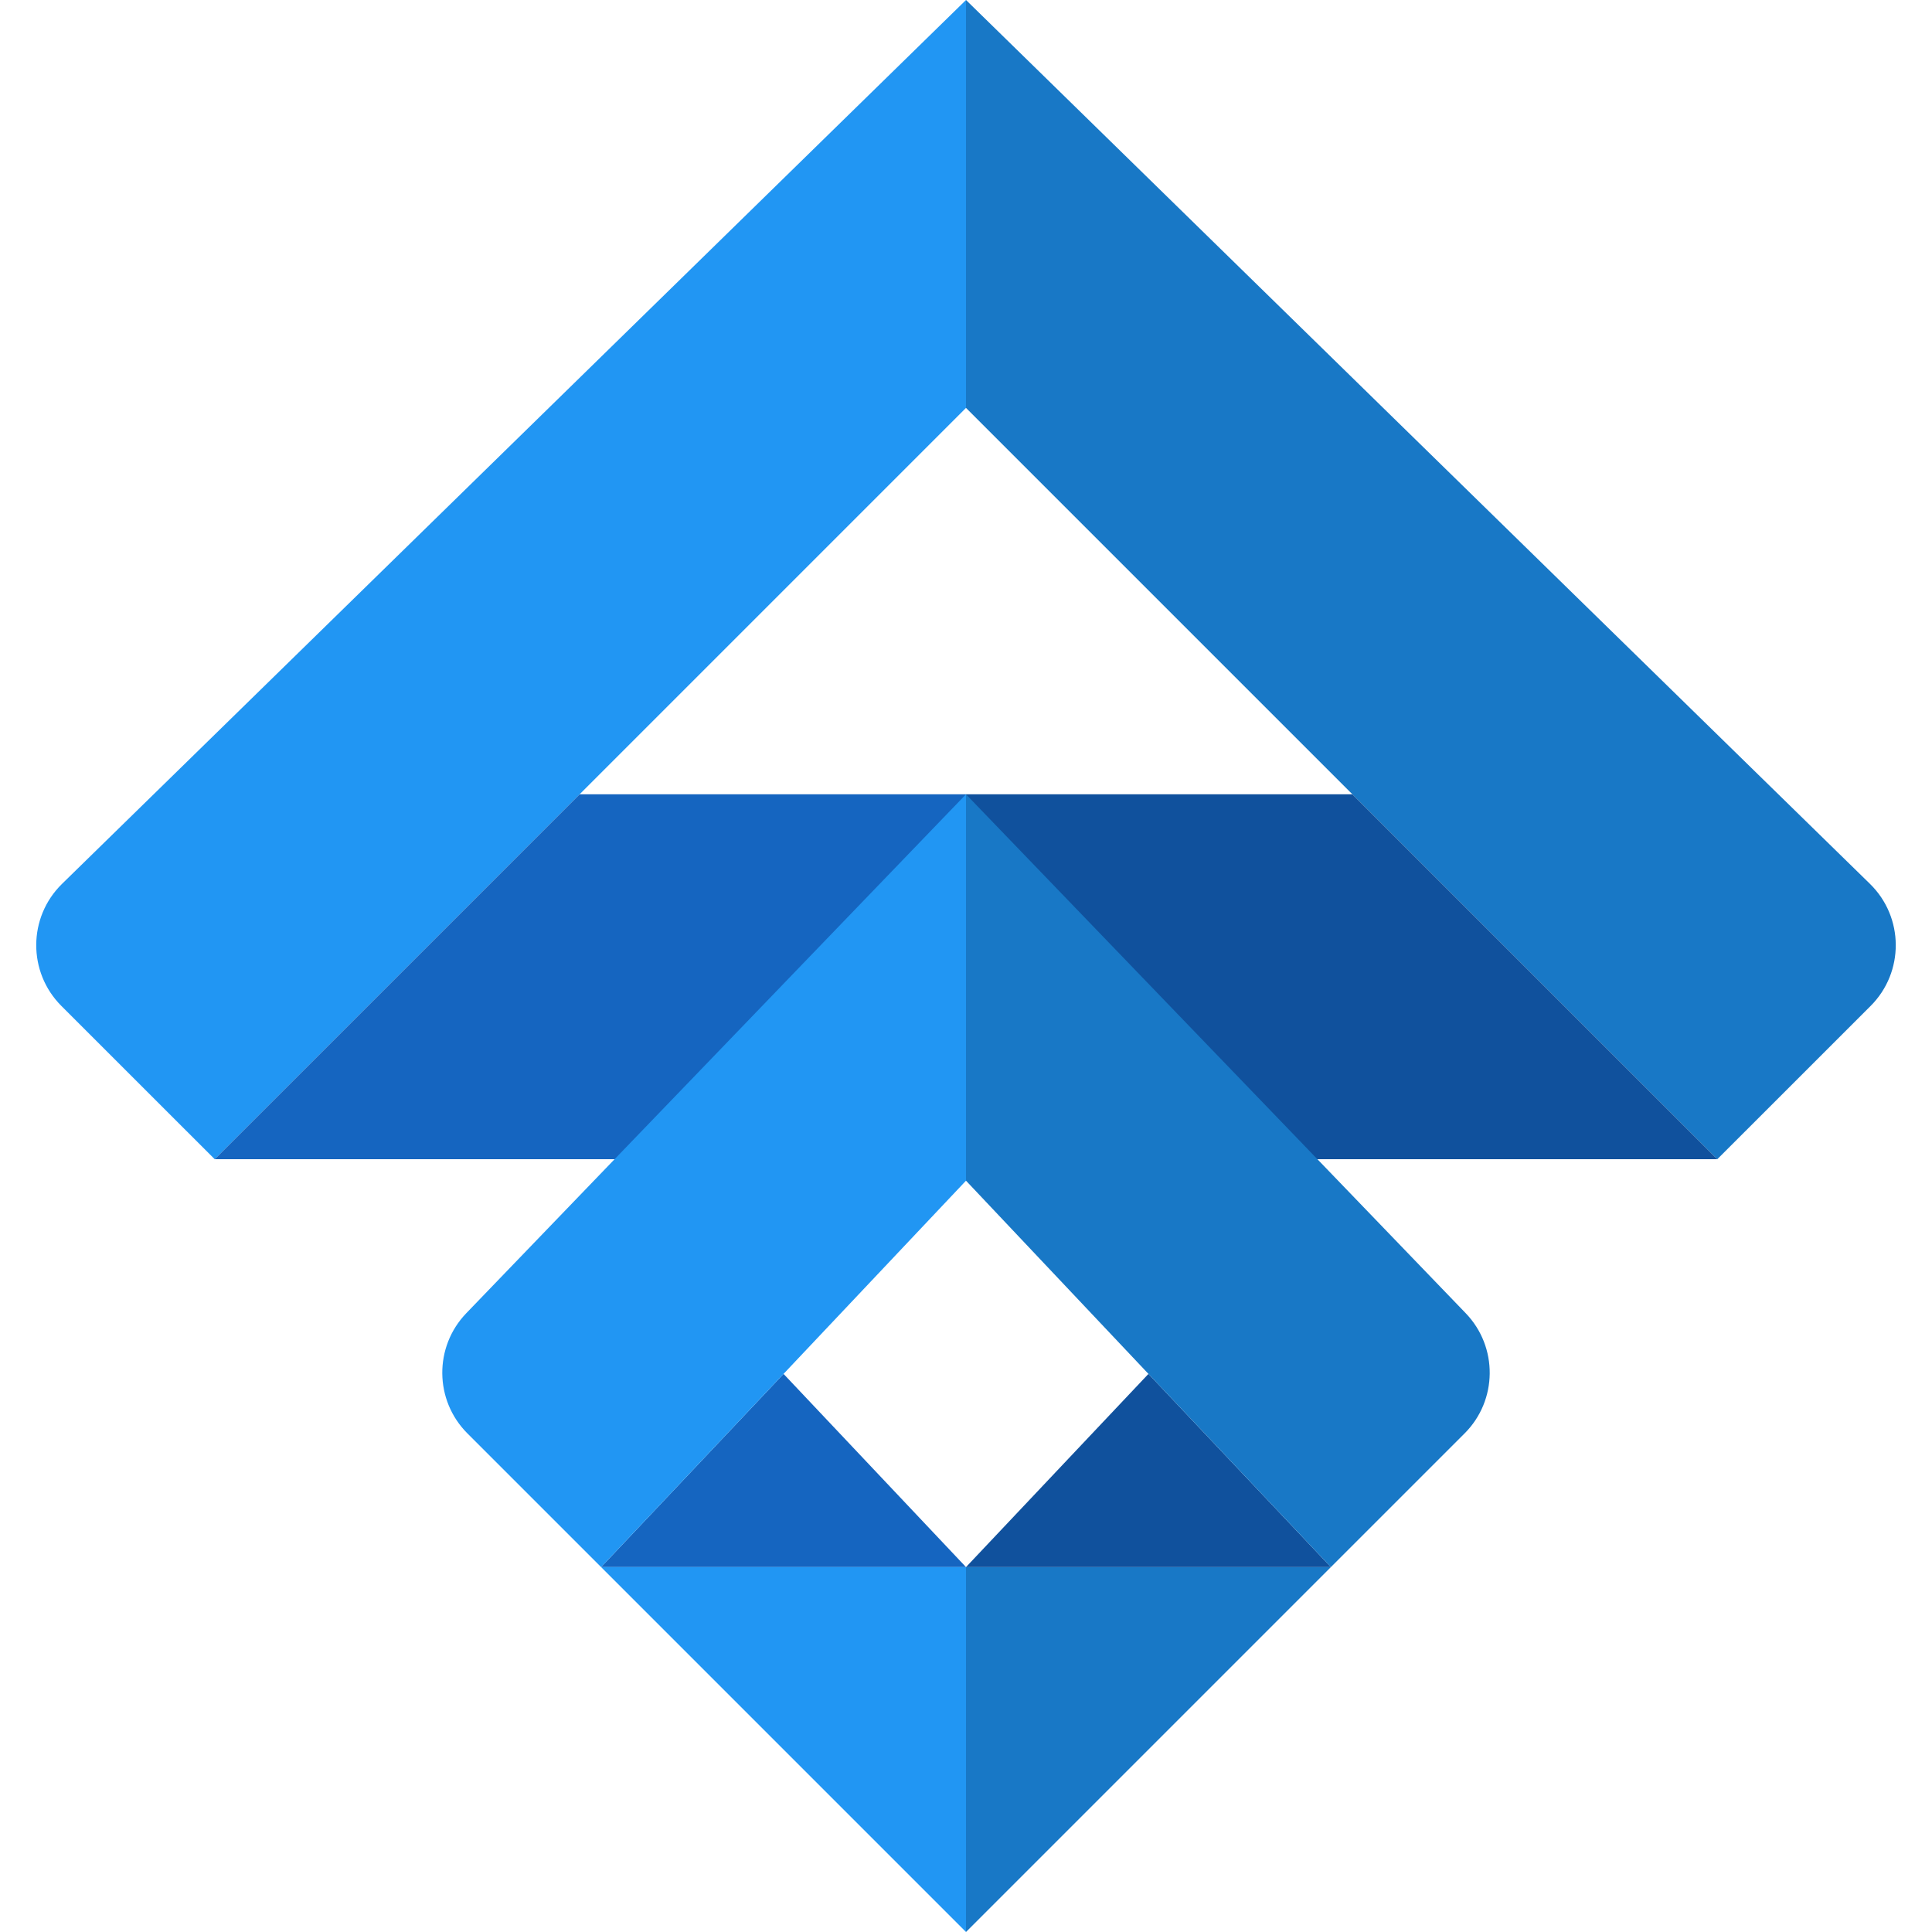
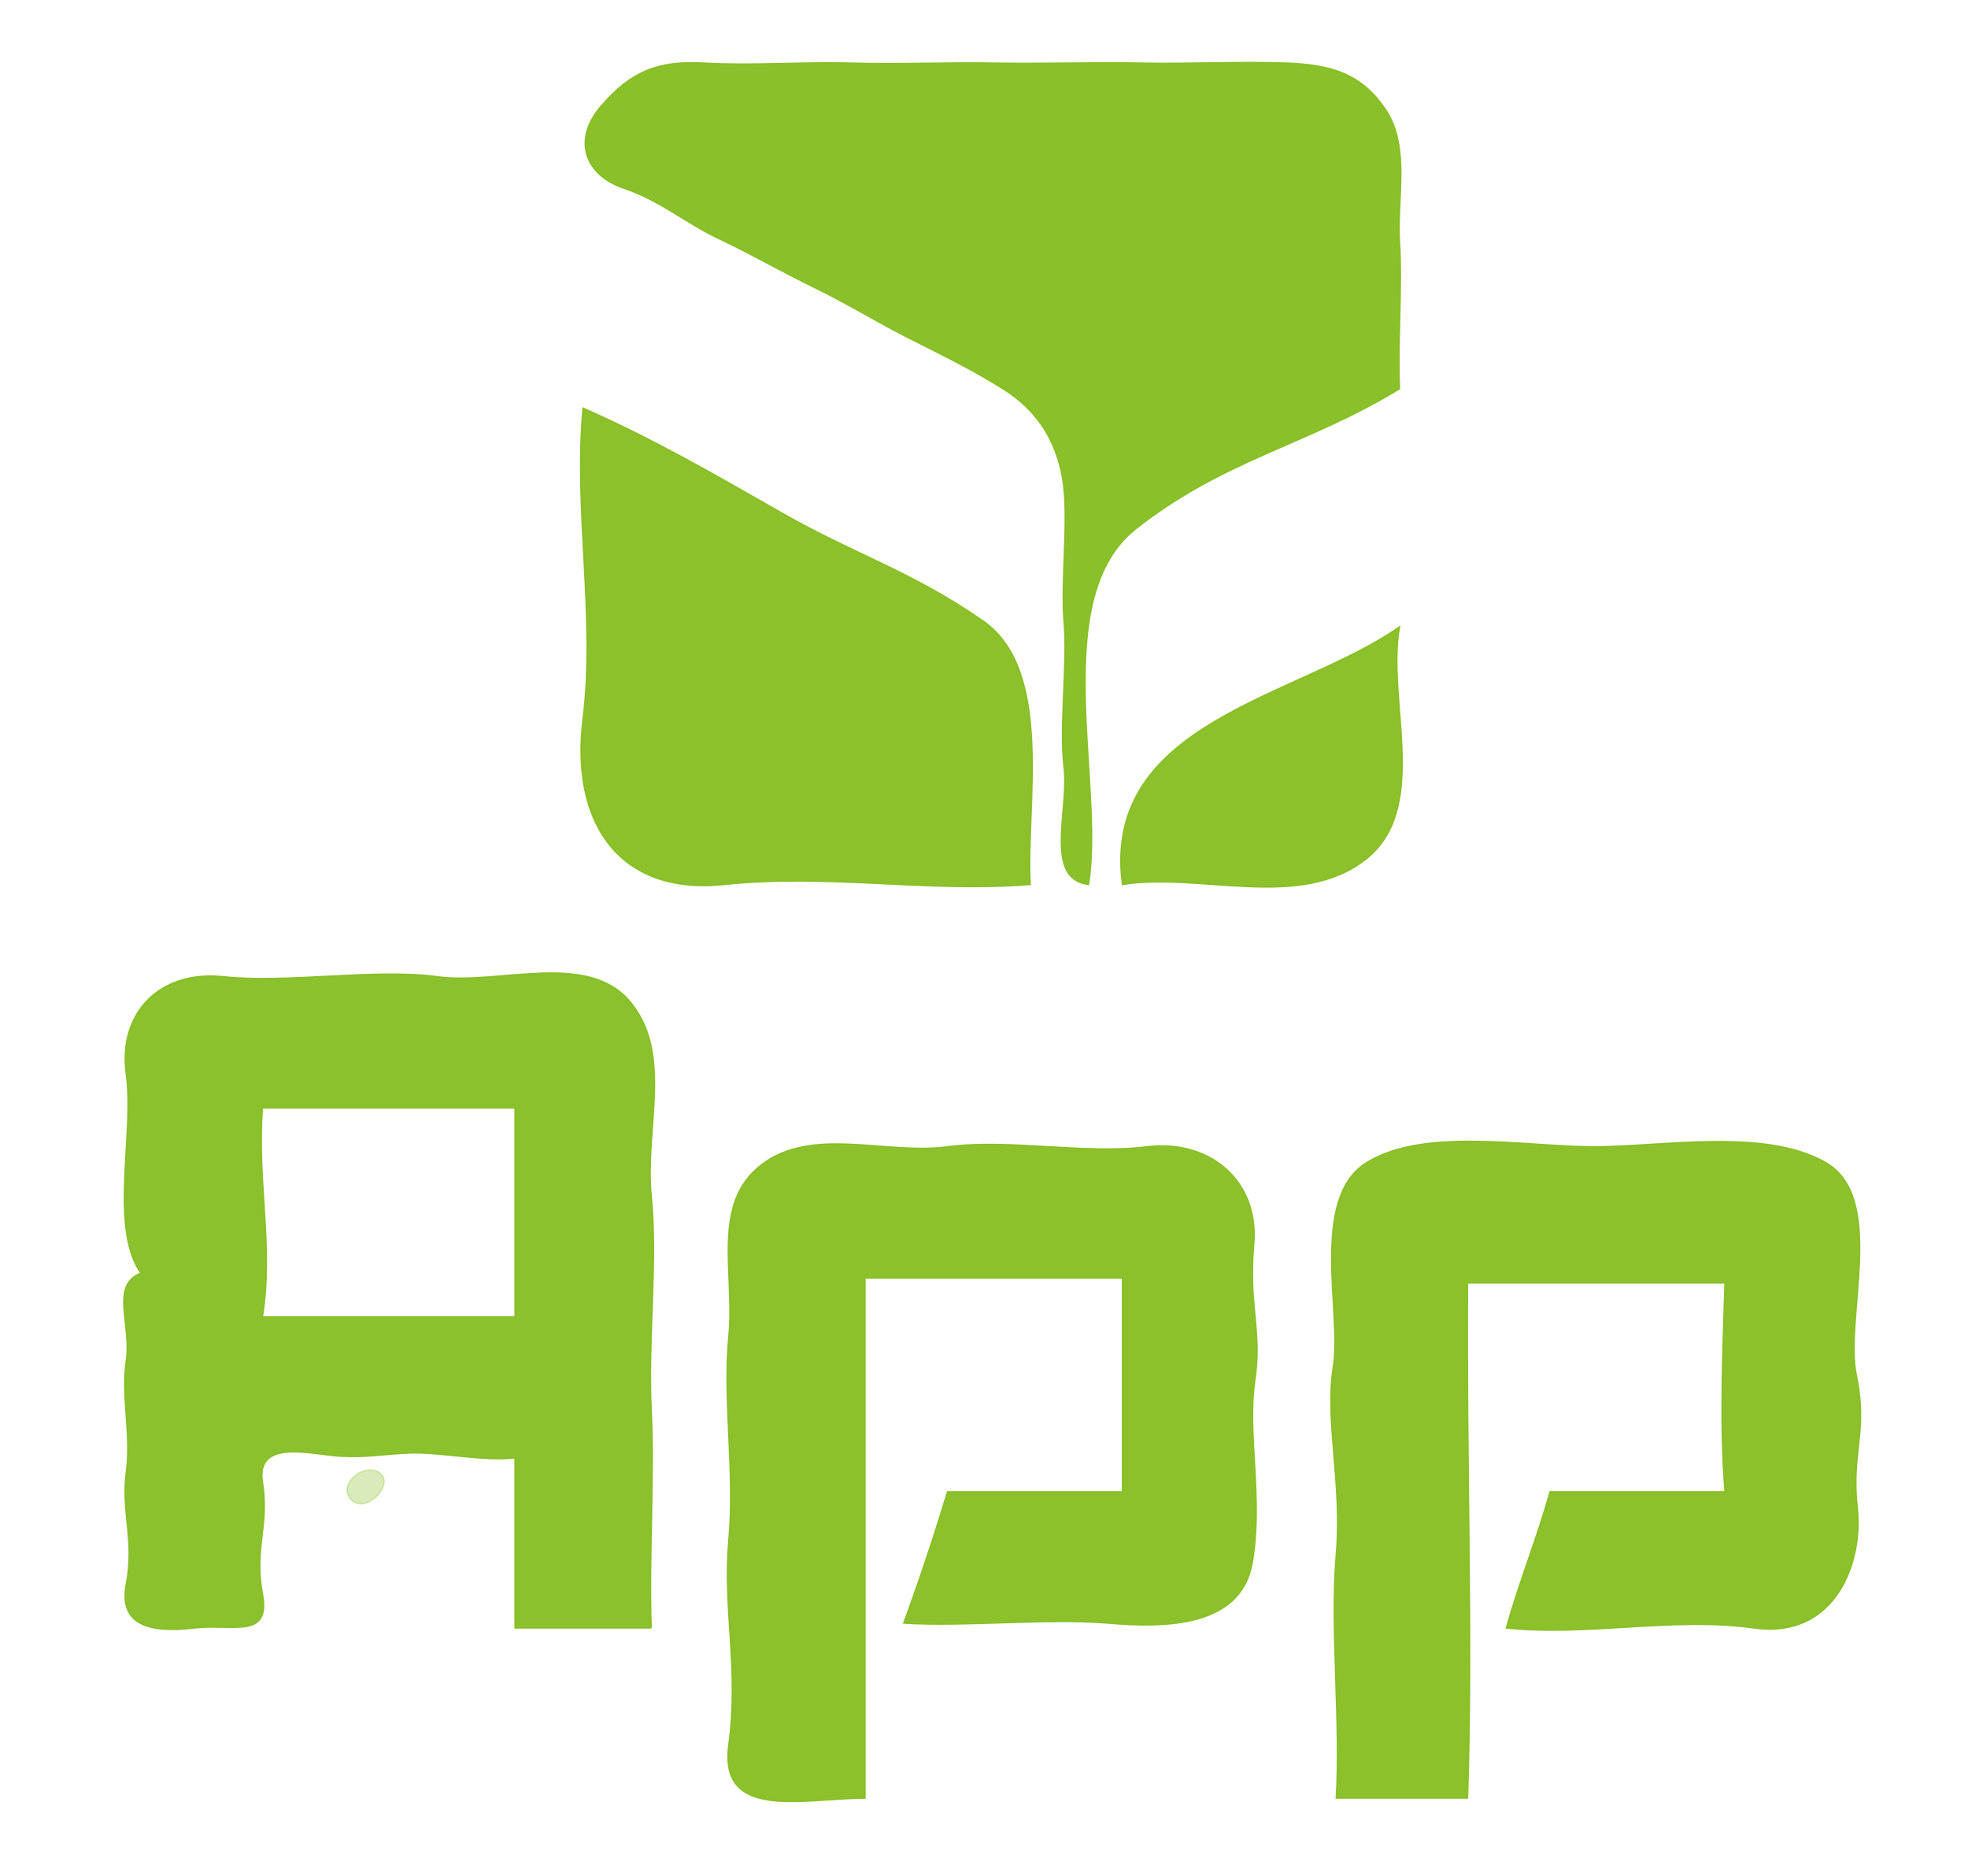
- <svg xmlns="http://www.w3.org/2000/svg" width="32" height="32" viewBox="0 0 32 32" fill="none">
-   <path d="M16 6.756V0L1.028 14.639C0.462 15.192 0.457 16.102 1.017 16.662L3.556 19.2" fill="#2196F3" />
-   <path d="M16 6.756V0L30.972 14.639C31.538 15.192 31.543 16.102 30.983 16.662L28.444 19.2" fill="#1878C6" />
-   <path d="M3.556 19.2L9.6 13.156H16V19.2" fill="#1565C0" />
-   <path d="M28.444 19.2L22.4 13.156H16V19.2" fill="#10519D" />
-   <path d="M16 25.956H9.956L12.978 22.756L16 25.956Z" fill="#1565C0" />
-   <path d="M16 32L22.044 25.956L16 25.956V32Z" fill="#1878C6" />
-   <path d="M16 32L9.956 25.956H16V32Z" fill="#2196F3" />
-   <path d="M16 25.956H22.044L19.022 22.756L16 25.956Z" fill="#10519D" />
-   <path d="M7.724 21.75C7.186 22.308 7.194 23.194 7.742 23.742L9.956 25.956L16 19.556V13.156" fill="#2196F3" />
-   <path d="M24.276 21.75C24.814 22.308 24.806 23.194 24.258 23.742L22.044 25.956L16 19.556V13.156" fill="#1878C6" />
+ <svg xmlns="http://www.w3.org/2000/svg" viewBox="0 0 405 386" width="405" height="386">
+   <g fill="None" fill-opacity="0.0" stroke="#000000" stroke-opacity="0.00" stroke-width="0.3">
+     <path d=" M 0.00 386.00  L 405.00 386.00 L 405.00 0.00 L 0.00 0.00 L 0.00 386.00 M 288.00 80.00  C 269.07 91.56 252.00 94.41 233.77 108.77 C 215.54 123.13 227.35 161.21 224.00 182.00 C 214.76 180.91 220.03 166.55 219.00 158.00 C 217.97 149.45 219.74 136.75 219.00 128.00 C 218.26 119.25 220.08 106.35 218.67 98.33 C 217.26 90.31 213.20 84.33 206.77 80.23 C 200.34 76.13 194.05 73.10 187.31 69.69 C 180.56 66.29 174.61 62.55 167.77 59.23 C 160.93 55.91 154.93 52.39 147.92 49.08 C 140.92 45.77 136.09 41.34 128.31 38.69 C 120.52 36.05 117.61 28.88 123.77 21.77 C 129.94 14.66 135.47 12.44 145.00 13.00 C 154.53 13.56 165.28 12.72 175.00 13.00 C 184.72 13.28 195.28 12.82 205.00 13.00 C 214.72 13.18 225.47 12.79 235.00 13.00 C 244.53 13.21 255.98 12.62 265.00 13.00 C 274.02 13.38 280.30 15.20 285.25 22.75 C 290.20 30.30 287.43 40.80 288.00 50.00 C 288.57 59.20 287.57 70.60 288.00 80.00 M 212.00 182.00  C 190.33 183.71 170.90 179.72 149.00 182.00 C 127.10 184.28 117.39 168.94 120.00 148.00 C 122.61 127.06 118.04 105.03 120.00 84.00 C 134.79 90.54 146.71 97.49 161.23 105.77 C 175.75 114.05 187.50 117.54 202.25 127.75 C 216.99 137.97 211.07 165.83 212.00 182.00 M 288.00 129.00  C 285.24 144.01 294.49 166.44 280.92 176.92 C 267.34 187.39 247.10 179.47 231.00 182.00 C 226.57 148.47 267.44 143.52 288.00 129.00 M 134.00 335.00  C 124.67 335.00 115.33 335.00 106.00 335.00 C 106.00 323.33 106.00 311.67 106.00 300.00 C 99.49 300.77 90.08 298.68 84.00 299.00 C 77.92 299.32 76.04 299.88 70.32 299.66 C 64.60 299.44 52.57 295.76 54.00 305.00 C 55.43 314.24 52.24 318.57 54.00 328.00 C 55.76 337.43 47.94 334.07 40.00 335.00 C 32.06 335.93 24.25 335.11 26.00 326.00 C 27.75 316.89 24.92 311.10 26.00 303.00 C 27.08 294.90 24.87 287.38 26.00 280.00 C 27.13 272.62 22.59 264.47 29.00 262.00 C 22.43 252.48 27.72 233.49 26.00 221.00 C 24.28 208.51 32.79 199.60 46.00 201.00 C 59.21 202.40 77.22 199.26 90.00 201.00 C 102.78 202.74 120.98 195.58 129.75 206.25 C 138.52 216.91 132.64 232.39 134.00 246.00 C 135.36 259.61 133.30 275.77 134.00 290.00 C 134.70 304.23 133.48 320.58 134.00 335.00 M 186.00 334.00  C 189.26 325.07 192.25 316.10 195.00 307.00 C 207.00 307.00 219.00 307.00 231.00 307.00 C 231.00 292.33 231.00 277.67 231.00 263.00 C 213.33 263.00 195.67 263.00 178.00 263.00 C 178.00 298.67 178.00 334.33 178.00 370.00 C 164.88 370.13 147.87 374.65 150.00 359.00 C 152.13 343.35 148.73 331.25 150.00 317.00 C 151.27 302.75 148.73 288.01 150.00 275.00 C 151.27 261.99 146.28 247.70 156.70 239.70 C 167.12 231.70 182.33 237.68 195.00 236.00 C 207.67 234.32 223.11 237.59 236.00 236.00 C 248.89 234.41 259.13 242.95 258.00 256.00 C 256.87 269.05 259.79 273.52 258.20 284.25 C 256.61 294.98 260.00 308.67 257.67 321.67 C 255.34 334.67 240.22 335.06 228.00 334.00 C 215.78 332.94 198.66 334.80 186.00 334.00 M 310.00 335.00  C 312.64 325.57 316.35 316.46 319.00 307.00 C 331.00 307.00 343.00 307.00 355.00 307.00 C 353.86 292.57 354.61 277.29 355.00 264.00 C 337.33 264.00 319.67 264.00 302.00 264.00 C 301.71 301.47 303.11 336.79 302.00 370.00 C 293.00 370.00 284.00 370.00 275.00 370.00 C 275.96 354.74 273.72 334.79 275.00 320.00 C 276.28 305.21 272.60 292.35 274.40 281.25 C 276.19 270.15 269.43 246.57 281.25 239.25 C 293.07 231.93 313.81 235.99 328.00 236.00 C 342.19 236.01 363.23 232.05 375.74 239.26 C 388.26 246.47 379.55 271.34 382.00 283.00 C 384.45 294.66 380.91 298.79 382.20 310.25 C 383.49 321.71 377.52 337.34 361.00 335.00 C 344.48 332.66 326.64 336.76 310.00 335.00 M 78.00 303.00  C 81.47 305.19 75.44 311.69 72.33 308.67 C 69.22 305.64 74.75 300.95 78.00 303.00 Z" />
+   </g>
+   <g fill="None" fill-opacity="0.0" stroke="#87BE24" stroke-opacity="0.97" stroke-width="0.3">
+     <path d=" M 288.00 80.00  C 287.57 70.60 288.57 59.20 288.00 50.00 C 287.43 40.80 290.20 30.30 285.25 22.75 C 280.30 15.20 274.02 13.38 265.00 13.00 C 255.98 12.62 244.53 13.21 235.00 13.00 C 225.47 12.79 214.72 13.18 205.00 13.00 C 195.28 12.82 184.72 13.28 175.00 13.00 C 165.28 12.72 154.53 13.56 145.00 13.00 C 135.47 12.44 129.94 14.66 123.77 21.77 C 117.61 28.88 120.52 36.05 128.31 38.69 C 136.09 41.34 140.92 45.77 147.92 49.08 C 154.93 52.39 160.93 55.91 167.77 59.23 C 174.61 62.55 180.56 66.29 187.31 69.69 C 194.05 73.10 200.34 76.13 206.77 80.23 C 213.20 84.33 217.26 90.31 218.67 98.33 C 220.08 106.35 218.26 119.25 219.00 128.00 C 219.74 136.75 217.97 149.45 219.00 158.00 C 220.03 166.55 214.76 180.91 224.00 182.00 C 227.35 161.21 215.54 123.13 233.77 108.77 C 252.00 94.41 269.07 91.56 288.00 80.00 Z" />
+   </g>
+   <g fill="None" fill-opacity="0.0" stroke="#87BE24" stroke-opacity="0.96" stroke-width="0.3">
+     <path d=" M 212.00 182.00  C 211.07 165.83 216.99 137.97 202.25 127.75 C 187.50 117.54 175.75 114.05 161.23 105.77 C 146.71 97.49 134.79 90.54 120.00 84.00 C 118.04 105.03 122.61 127.06 120.00 148.00 C 117.39 168.94 127.10 184.28 149.00 182.00 C 170.90 179.72 190.33 183.71 212.00 182.00 Z" />
+   </g>
+   <g fill="None" fill-opacity="0.0" stroke="#87BE24" stroke-opacity="0.96" stroke-width="0.3">
+     <path d=" M 288.00 129.00  C 267.44 143.52 226.57 148.47 231.00 182.00 C 247.10 179.47 267.34 187.39 280.92 176.92 C 294.49 166.44 285.24 144.01 288.00 129.00 Z" />
+   </g>
+   <g fill="None" fill-opacity="0.0" stroke="#87BE24" stroke-opacity="0.95" stroke-width="0.3">
+     <path d=" M 134.00 335.00  C 133.48 320.58 134.70 304.23 134.00 290.00 C 133.30 275.77 135.36 259.61 134.00 246.00 C 132.64 232.39 138.52 216.91 129.75 206.25 C 120.98 195.58 102.78 202.74 90.00 201.00 C 77.22 199.26 59.21 202.40 46.00 201.00 C 32.79 199.60 24.28 208.51 26.00 221.00 C 27.72 233.49 22.43 252.48 29.00 262.00 C 22.59 264.47 27.13 272.62 26.00 280.00 C 24.87 287.38 27.08 294.90 26.00 303.00 C 24.92 311.10 27.75 316.89 26.00 326.00 C 24.25 335.11 32.06 335.93 40.00 335.00 C 47.94 334.07 55.76 337.43 54.00 328.00 C 52.24 318.57 55.43 314.24 54.00 305.00 C 52.57 295.76 64.60 299.44 70.32 299.66 C 76.04 299.88 77.92 299.32 84.00 299.00 C 90.08 298.68 99.49 300.77 106.00 300.00 C 106.00 311.67 106.00 323.33 106.00 335.00 C 115.33 335.00 124.67 335.00 134.00 335.00 M 106.00 228.00  C 106.00 242.33 106.00 256.67 106.00 271.00 C 88.67 271.00 71.33 271.00 54.00 271.00 C 56.31 256.44 52.86 243.36 54.00 228.00 C 71.33 228.00 88.67 228.00 106.00 228.00 Z" />
+   </g>
+   <g fill="None" fill-opacity="0.0" stroke="#000000" stroke-opacity="0.00" stroke-width="0.3">
+     <path d=" M 106.00 228.00  C 88.67 228.00 71.33 228.00 54.00 228.00 C 52.86 243.36 56.31 256.44 54.00 271.00 C 71.33 271.00 88.67 271.00 106.00 271.00 C 106.00 256.67 106.00 242.33 106.00 228.00 Z" />
+   </g>
+   <g fill="None" fill-opacity="0.0" stroke="#87BE24" stroke-opacity="0.96" stroke-width="0.3">
+     <path d=" M 186.00 334.00  C 198.66 334.80 215.78 332.94 228.00 334.00 C 240.22 335.06 255.34 334.67 257.67 321.67 C 260.00 308.67 256.61 294.98 258.20 284.25 C 259.79 273.52 256.87 269.05 258.00 256.00 C 259.13 242.95 248.89 234.41 236.00 236.00 C 223.11 237.59 207.67 234.32 195.00 236.00 C 182.33 237.68 167.12 231.70 156.70 239.70 C 146.28 247.70 151.27 261.99 150.00 275.00 C 148.73 288.01 151.27 302.75 150.00 317.00 C 148.73 331.25 152.13 343.35 150.00 359.00 C 147.87 374.65 164.88 370.13 178.00 370.00 C 178.00 334.33 178.00 298.67 178.00 263.00 C 195.67 263.00 213.33 263.00 231.00 263.00 C 231.00 277.67 231.00 292.33 231.00 307.00 C 219.00 307.00 207.00 307.00 195.00 307.00 C 192.25 316.10 189.26 325.07 186.00 334.00 Z" />
+   </g>
+   <g fill="None" fill-opacity="0.0" stroke="#87BE24" stroke-opacity="0.96" stroke-width="0.3">
+     <path d=" M 310.00 335.00  C 326.64 336.76 344.48 332.66 361.00 335.00 C 377.52 337.34 383.49 321.71 382.20 310.25 C 380.91 298.79 384.45 294.66 382.00 283.00 C 379.55 271.34 388.26 246.47 375.74 239.26 C 363.23 232.05 342.19 236.01 328.00 236.00 C 313.81 235.99 293.07 231.93 281.25 239.25 C 269.43 246.57 276.19 270.15 274.40 281.25 C 272.60 292.35 276.28 305.21 275.00 320.00 C 273.72 334.79 275.96 354.74 275.00 370.00 C 284.00 370.00 293.00 370.00 302.00 370.00 C 303.11 336.79 301.71 301.47 302.00 264.00 C 319.67 264.00 337.33 264.00 355.00 264.00 C 354.61 277.29 353.86 292.57 355.00 307.00 C 343.00 307.00 331.00 307.00 319.00 307.00 C 316.35 316.46 312.64 325.57 310.00 335.00 Z" />
+   </g>
+   <g fill="None" fill-opacity="0.0" stroke="#87BE24" stroke-opacity="0.31" stroke-width="0.3">
+     <path d=" M 78.00 303.00  C 74.75 300.95 69.22 305.64 72.33 308.67 C 75.44 311.69 81.47 305.19 78.00 303.00 Z" />
+   </g>
+   <g fill="#000000" fill-opacity="0.00" stroke="None">
+     <path d=" M 0.00 386.00  L 405.00 386.00 L 405.00 0.00 L 0.00 0.00 L 0.00 386.00 M 288.00 80.00  C 269.07 91.56 252.00 94.41 233.77 108.77 C 215.54 123.13 227.35 161.21 224.00 182.00 C 214.76 180.91 220.03 166.55 219.00 158.00 C 217.97 149.45 219.74 136.75 219.00 128.00 C 218.26 119.25 220.08 106.35 218.67 98.33 C 217.26 90.31 213.20 84.33 206.77 80.23 C 200.34 76.13 194.05 73.10 187.31 69.69 C 180.56 66.29 174.61 62.55 167.77 59.23 C 160.93 55.91 154.93 52.39 147.92 49.08 C 140.92 45.77 136.09 41.34 128.31 38.69 C 120.52 36.05 117.61 28.88 123.77 21.77 C 129.94 14.66 135.47 12.44 145.00 13.00 C 154.53 13.56 165.28 12.72 175.00 13.00 C 184.72 13.28 195.28 12.82 205.00 13.00 C 214.72 13.18 225.47 12.79 235.00 13.00 C 244.53 13.21 255.98 12.62 265.00 13.00 C 274.02 13.38 280.30 15.20 285.25 22.75 C 290.20 30.30 287.43 40.80 288.00 50.00 C 288.57 59.20 287.57 70.60 288.00 80.00 M 212.00 182.00  C 190.33 183.71 170.90 179.72 149.00 182.00 C 127.10 184.28 117.39 168.94 120.00 148.00 C 122.61 127.06 118.04 105.03 120.00 84.00 C 134.79 90.54 146.71 97.49 161.23 105.77 C 175.75 114.05 187.50 117.54 202.25 127.75 C 216.99 137.97 211.07 165.83 212.00 182.00 M 288.00 129.00  C 285.24 144.01 294.49 166.44 280.92 176.92 C 267.34 187.39 247.10 179.47 231.00 182.00 C 226.57 148.47 267.44 143.52 288.00 129.00 M 134.00 335.00  C 124.67 335.00 115.33 335.00 106.00 335.00 C 106.00 323.33 106.00 311.67 106.00 300.00 C 99.49 300.77 90.08 298.68 84.00 299.00 C 77.92 299.32 76.04 299.88 70.32 299.66 C 64.60 299.44 52.57 295.76 54.00 305.00 C 55.43 314.24 52.24 318.57 54.00 328.00 C 55.76 337.43 47.94 334.07 40.00 335.00 C 32.06 335.93 24.25 335.11 26.00 326.00 C 27.75 316.89 24.92 311.10 26.00 303.00 C 27.08 294.90 24.87 287.38 26.00 280.00 C 27.13 272.62 22.59 264.47 29.00 262.00 C 22.43 252.48 27.72 233.49 26.00 221.00 C 24.28 208.51 32.79 199.60 46.00 201.00 C 59.21 202.40 77.22 199.26 90.00 201.00 C 102.78 202.74 120.98 195.58 129.75 206.25 C 138.52 216.91 132.64 232.39 134.00 246.00 C 135.36 259.61 133.30 275.77 134.00 290.00 C 134.70 304.23 133.48 320.58 134.00 335.00 M 186.00 334.00  C 189.26 325.07 192.25 316.10 195.00 307.00 C 207.00 307.00 219.00 307.00 231.00 307.00 C 231.00 292.33 231.00 277.67 231.00 263.00 C 213.33 263.00 195.67 263.00 178.00 263.00 C 178.00 298.67 178.00 334.33 178.00 370.00 C 164.88 370.13 147.87 374.65 150.00 359.00 C 152.13 343.35 148.73 331.25 150.00 317.00 C 151.27 302.75 148.73 288.01 150.00 275.00 C 151.27 261.99 146.28 247.70 156.70 239.70 C 167.12 231.70 182.33 237.68 195.00 236.00 C 207.67 234.32 223.11 237.59 236.00 236.00 C 248.89 234.41 259.13 242.95 258.00 256.00 C 256.87 269.05 259.79 273.52 258.20 284.25 C 256.61 294.98 260.00 308.67 257.67 321.67 C 255.34 334.67 240.22 335.06 228.00 334.00 C 215.78 332.94 198.66 334.80 186.00 334.00 M 310.00 335.00  C 312.64 325.57 316.35 316.46 319.00 307.00 C 331.00 307.00 343.00 307.00 355.00 307.00 C 353.86 292.57 354.61 277.29 355.00 264.00 C 337.33 264.00 319.67 264.00 302.00 264.00 C 301.71 301.47 303.11 336.79 302.00 370.00 C 293.00 370.00 284.00 370.00 275.00 370.00 C 275.96 354.74 273.72 334.79 275.00 320.00 C 276.28 305.21 272.60 292.35 274.40 281.25 C 276.19 270.15 269.43 246.57 281.25 239.25 C 293.07 231.93 313.81 235.99 328.00 236.00 C 342.19 236.01 363.23 232.05 375.74 239.26 C 388.26 246.47 379.55 271.34 382.00 283.00 C 384.45 294.66 380.91 298.79 382.20 310.25 C 383.49 321.71 377.52 337.34 361.00 335.00 C 344.48 332.66 326.64 336.76 310.00 335.00 M 78.00 303.00  C 81.47 305.19 75.44 311.69 72.33 308.67 C 69.22 305.64 74.75 300.95 78.00 303.00 Z" />
+   </g>
+   <g fill="#87BE24" fill-opacity="0.97" stroke="None">
+     <path d=" M 288.00 80.00  C 287.57 70.60 288.57 59.20 288.00 50.00 C 287.43 40.80 290.20 30.30 285.25 22.75 C 280.30 15.20 274.02 13.38 265.00 13.00 C 255.98 12.62 244.53 13.21 235.00 13.00 C 225.47 12.79 214.72 13.18 205.00 13.00 C 195.28 12.82 184.72 13.28 175.00 13.00 C 165.28 12.72 154.53 13.56 145.00 13.00 C 135.47 12.44 129.94 14.66 123.77 21.77 C 117.61 28.88 120.52 36.05 128.31 38.69 C 136.09 41.34 140.92 45.77 147.92 49.08 C 154.93 52.39 160.93 55.91 167.77 59.23 C 174.61 62.55 180.56 66.29 187.31 69.69 C 194.05 73.10 200.34 76.13 206.77 80.23 C 213.20 84.33 217.26 90.31 218.67 98.33 C 220.08 106.35 218.26 119.25 219.00 128.00 C 219.74 136.75 217.97 149.45 219.00 158.00 C 220.03 166.55 214.76 180.91 224.00 182.00 C 227.35 161.21 215.54 123.13 233.77 108.77 C 252.00 94.41 269.07 91.56 288.00 80.00 Z" />
+   </g>
+   <g fill="#87BE24" fill-opacity="0.96" stroke="None">
+     <path d=" M 212.00 182.00  C 211.07 165.83 216.99 137.97 202.25 127.75 C 187.50 117.54 175.75 114.05 161.23 105.77 C 146.71 97.49 134.79 90.54 120.00 84.00 C 118.04 105.03 122.61 127.06 120.00 148.00 C 117.39 168.94 127.10 184.28 149.00 182.00 C 170.90 179.72 190.33 183.71 212.00 182.00 Z" />
+   </g>
+   <g fill="#87BE24" fill-opacity="0.96" stroke="None">
+     <path d=" M 288.00 129.00  C 267.44 143.52 226.57 148.47 231.00 182.00 C 247.10 179.47 267.34 187.39 280.92 176.92 C 294.49 166.44 285.24 144.01 288.00 129.00 Z" />
+   </g>
+   <g fill="#87BE24" fill-opacity="0.95" stroke="None">
+     <path d=" M 134.00 335.00  C 133.48 320.58 134.70 304.23 134.00 290.00 C 133.30 275.77 135.36 259.61 134.00 246.00 C 132.64 232.39 138.52 216.91 129.75 206.25 C 120.98 195.58 102.78 202.74 90.00 201.00 C 77.22 199.26 59.21 202.40 46.00 201.00 C 32.79 199.60 24.28 208.51 26.00 221.00 C 27.72 233.49 22.43 252.48 29.00 262.00 C 22.59 264.47 27.13 272.62 26.00 280.00 C 24.87 287.38 27.08 294.90 26.00 303.00 C 24.92 311.10 27.75 316.89 26.00 326.00 C 24.25 335.11 32.06 335.93 40.00 335.00 C 47.94 334.07 55.76 337.43 54.00 328.00 C 52.24 318.57 55.43 314.24 54.00 305.00 C 52.57 295.76 64.60 299.44 70.32 299.66 C 76.04 299.88 77.92 299.32 84.00 299.00 C 90.08 298.68 99.49 300.77 106.00 300.00 C 106.00 311.67 106.00 323.33 106.00 335.00 C 115.33 335.00 124.67 335.00 134.00 335.00 M 106.00 228.00  C 106.00 242.33 106.00 256.67 106.00 271.00 C 88.67 271.00 71.33 271.00 54.00 271.00 C 56.31 256.44 52.86 243.36 54.00 228.00 C 71.33 228.00 88.67 228.00 106.00 228.00 Z" />
+   </g>
+   <g fill="#000000" fill-opacity="0.00" stroke="None">
+     <path d=" M 106.00 228.00  C 88.67 228.00 71.33 228.00 54.00 228.00 C 52.86 243.36 56.31 256.44 54.00 271.00 C 71.33 271.00 88.67 271.00 106.00 271.00 C 106.00 256.67 106.00 242.33 106.00 228.00 Z" />
+   </g>
+   <g fill="#87BE24" fill-opacity="0.96" stroke="None">
+     <path d=" M 186.00 334.00  C 198.66 334.80 215.78 332.94 228.00 334.00 C 240.22 335.06 255.34 334.67 257.67 321.67 C 260.00 308.67 256.61 294.98 258.20 284.25 C 259.79 273.52 256.87 269.05 258.00 256.00 C 259.13 242.95 248.89 234.41 236.00 236.00 C 223.11 237.59 207.67 234.32 195.00 236.00 C 182.33 237.68 167.12 231.70 156.70 239.70 C 146.28 247.70 151.27 261.99 150.00 275.00 C 148.73 288.01 151.27 302.75 150.00 317.00 C 148.73 331.25 152.13 343.35 150.00 359.00 C 147.87 374.65 164.88 370.13 178.00 370.00 C 178.00 334.33 178.00 298.67 178.00 263.00 C 195.67 263.00 213.33 263.00 231.00 263.00 C 231.00 277.67 231.00 292.33 231.00 307.00 C 219.00 307.00 207.00 307.00 195.00 307.00 C 192.25 316.10 189.26 325.07 186.00 334.00 Z" />
+   </g>
+   <g fill="#87BE24" fill-opacity="0.96" stroke="None">
+     <path d=" M 310.00 335.00  C 326.64 336.76 344.48 332.66 361.00 335.00 C 377.52 337.34 383.49 321.71 382.20 310.25 C 380.91 298.79 384.45 294.66 382.00 283.00 C 379.55 271.34 388.26 246.47 375.74 239.26 C 363.23 232.05 342.19 236.01 328.00 236.00 C 313.81 235.99 293.07 231.93 281.25 239.25 C 269.43 246.57 276.19 270.15 274.40 281.25 C 272.60 292.35 276.28 305.21 275.00 320.00 C 273.72 334.79 275.96 354.74 275.00 370.00 C 284.00 370.00 293.00 370.00 302.00 370.00 C 303.11 336.79 301.71 301.47 302.00 264.00 C 319.67 264.00 337.33 264.00 355.00 264.00 C 354.61 277.29 353.86 292.57 355.00 307.00 C 343.00 307.00 331.00 307.00 319.00 307.00 C 316.35 316.46 312.64 325.57 310.00 335.00 Z" />
+   </g>
+   <g fill="#87BE24" fill-opacity="0.31" stroke="None">
+     <path d=" M 78.00 303.00  C 74.75 300.95 69.22 305.64 72.33 308.67 C 75.44 311.69 81.47 305.19 78.00 303.00 Z" />
+   </g>
</svg>
